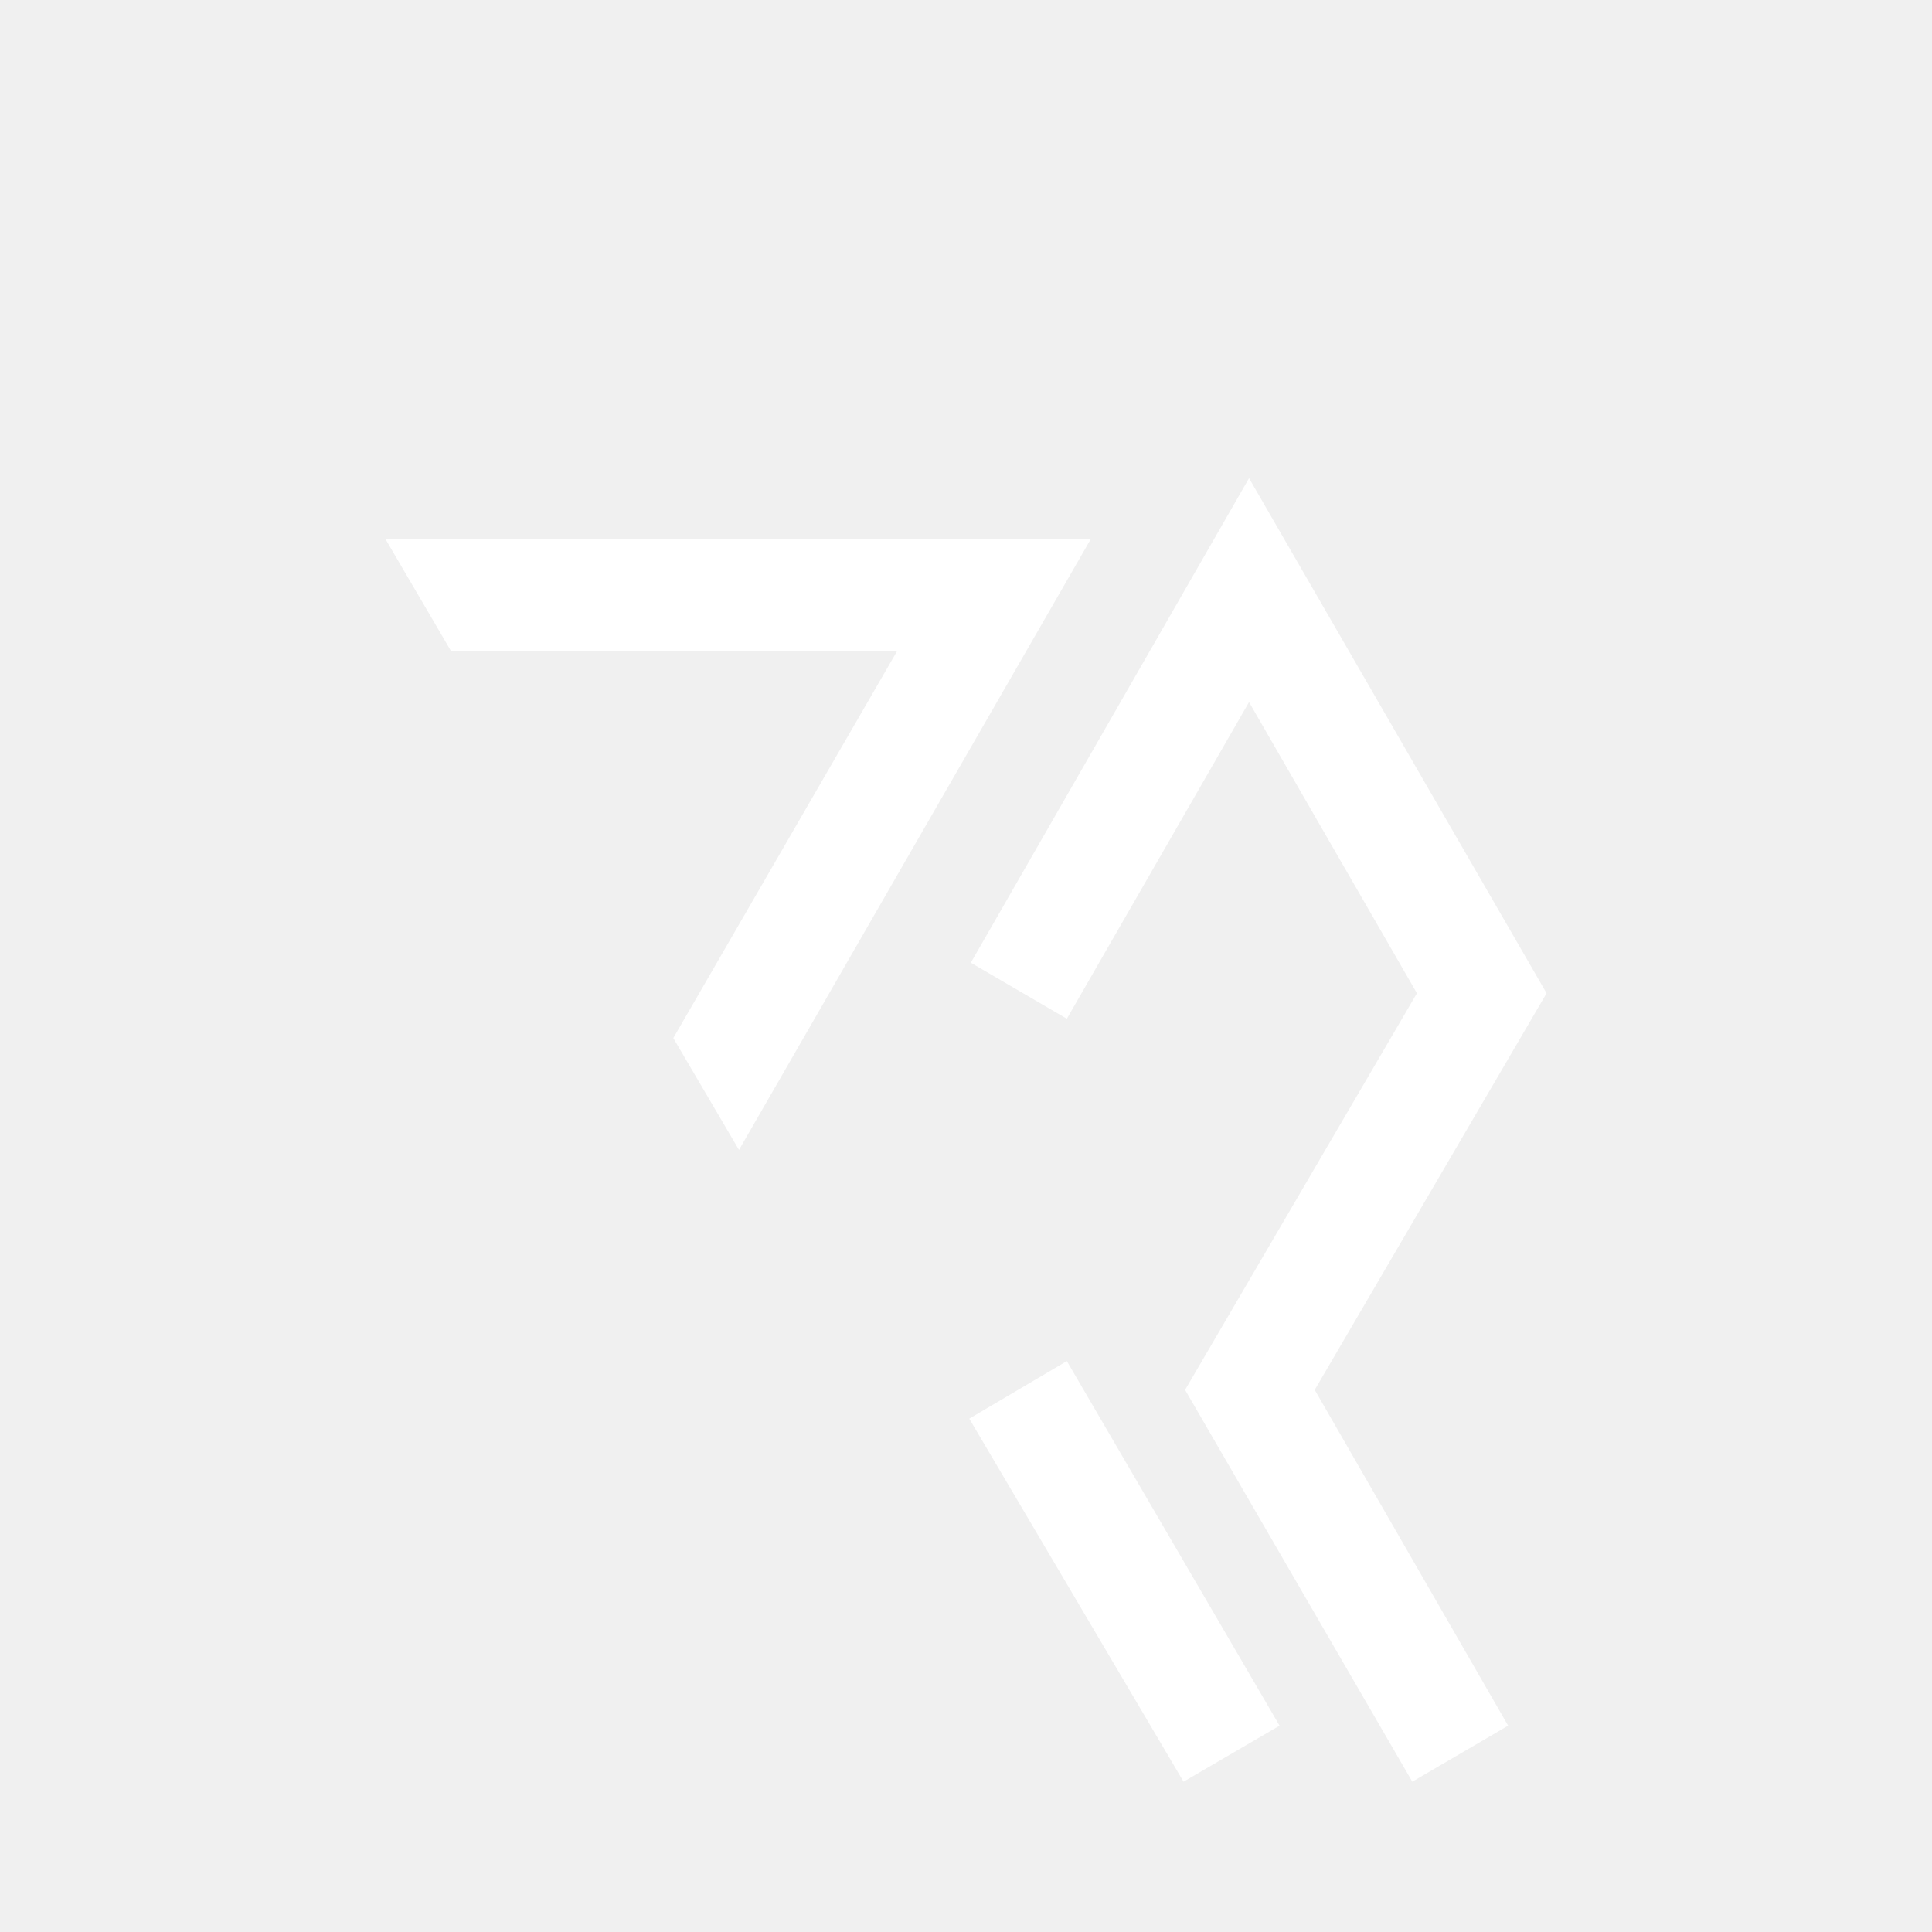
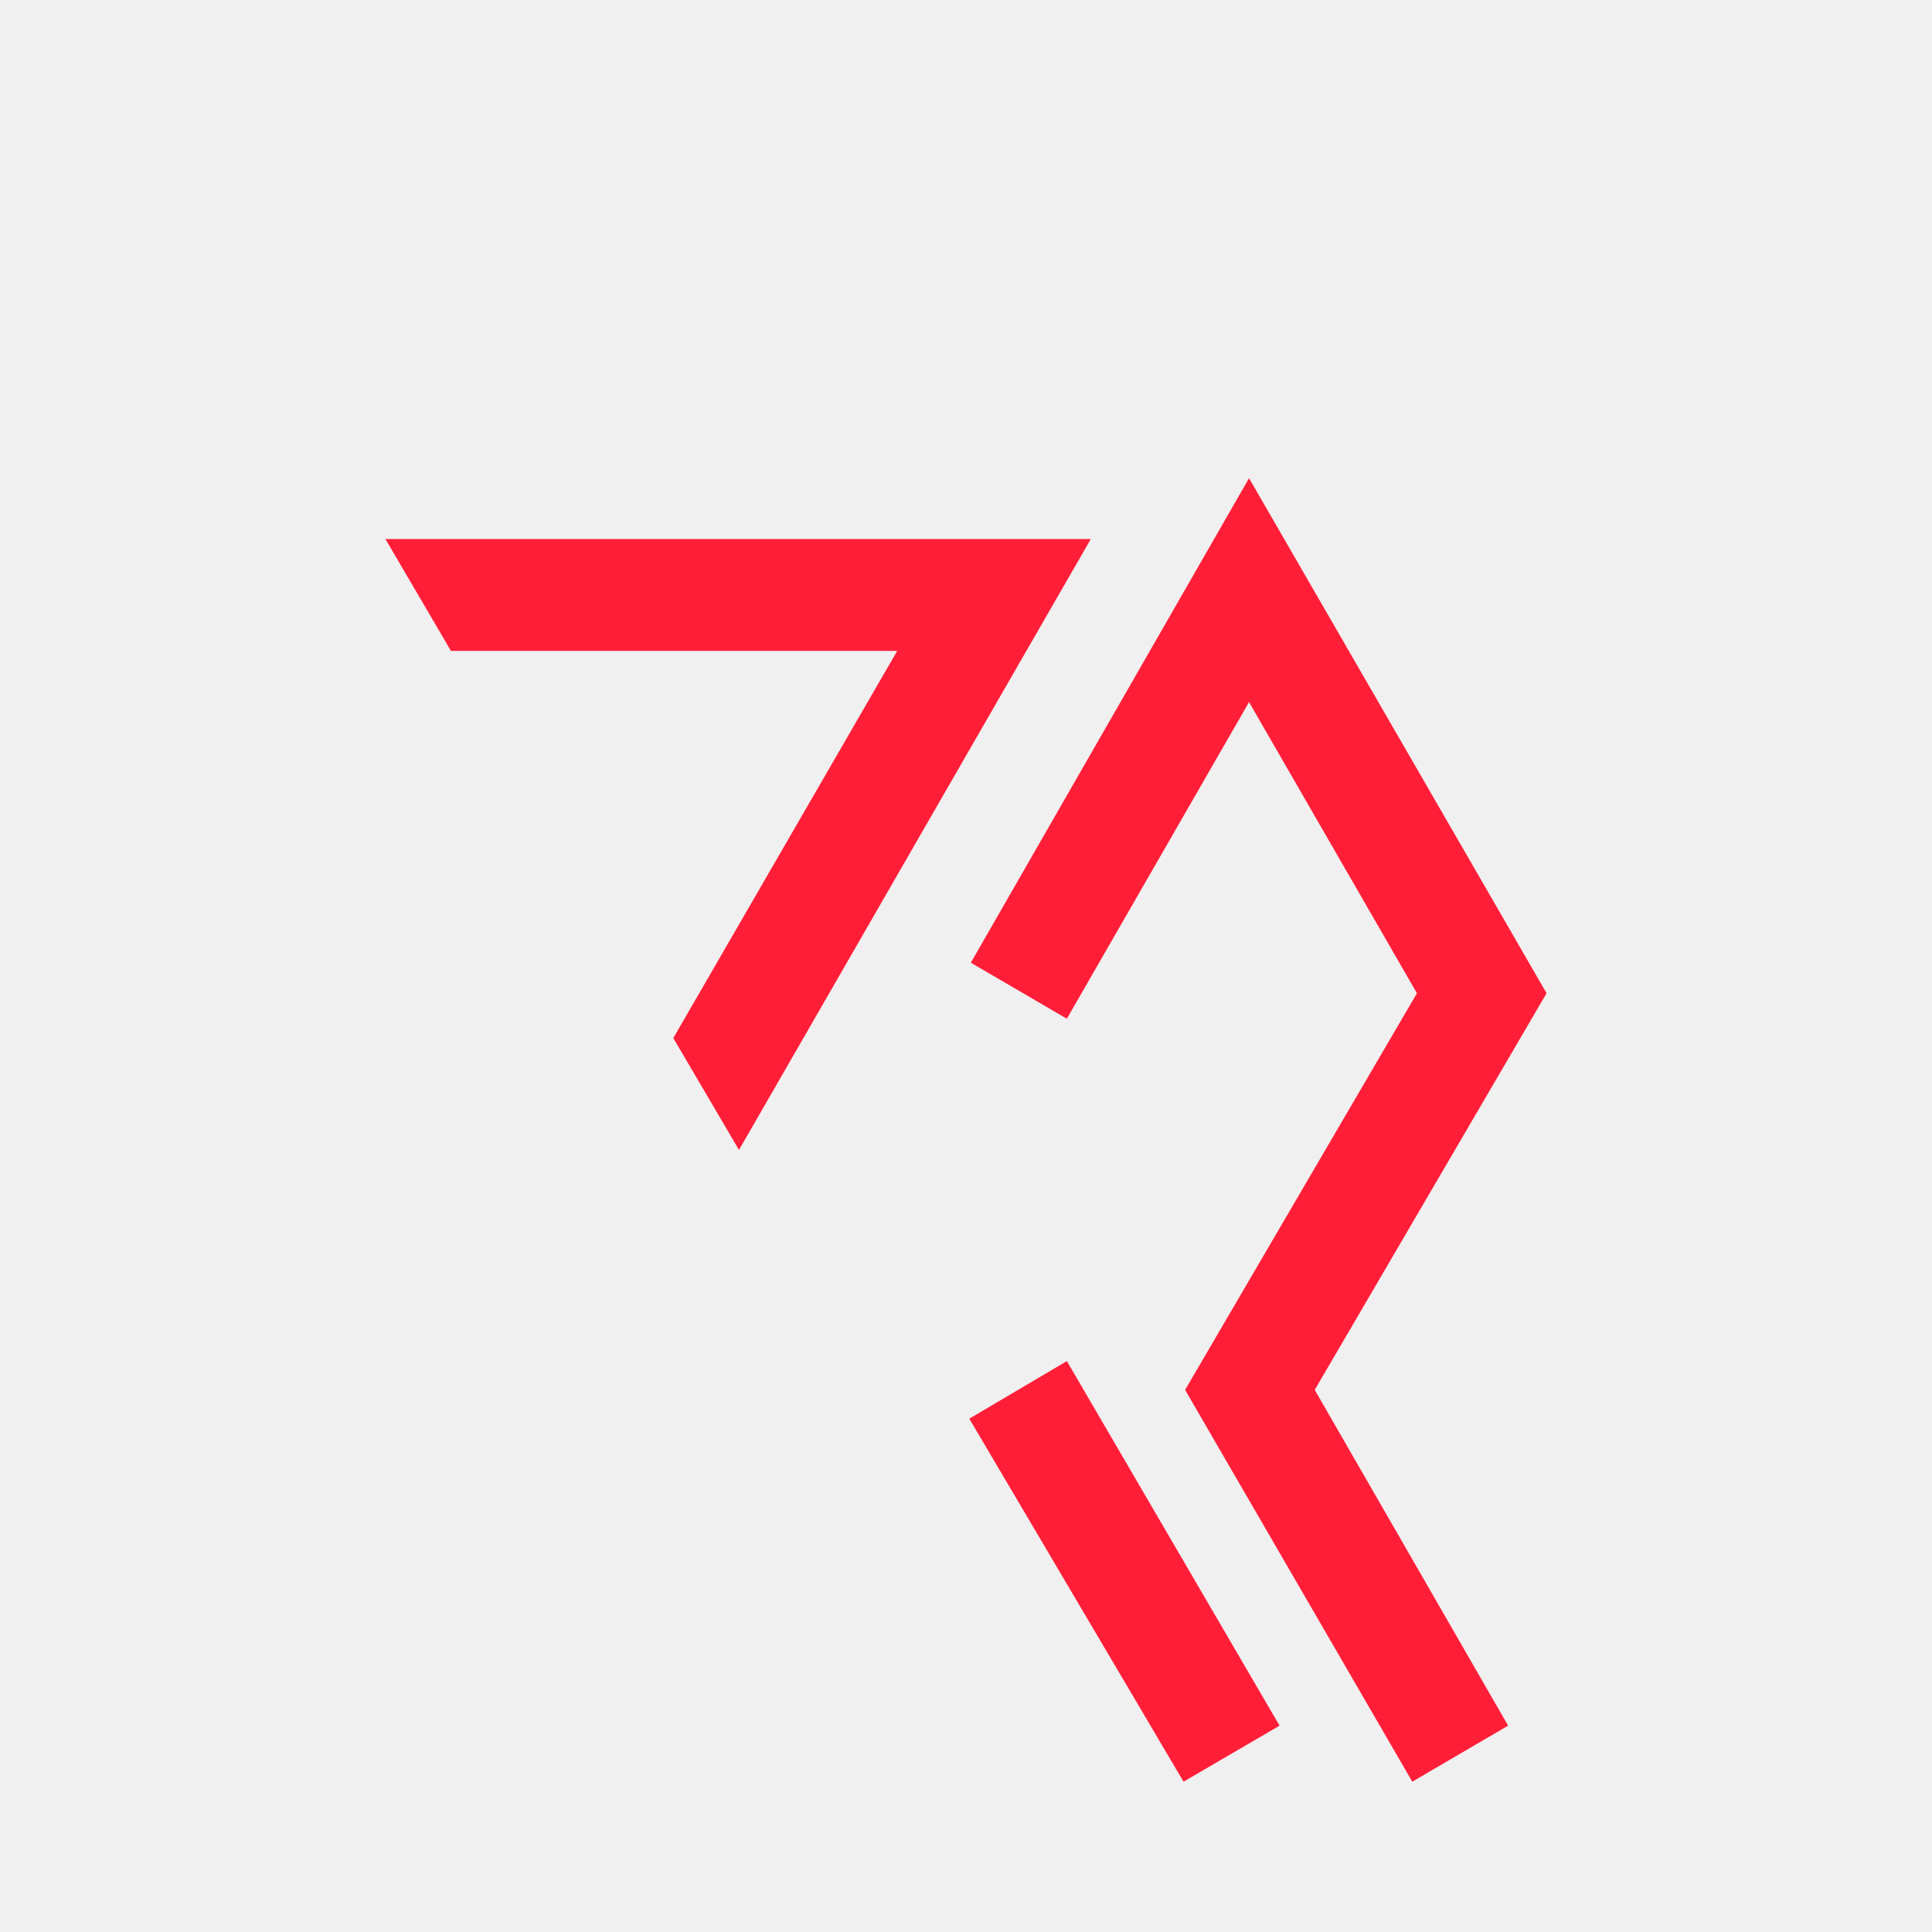
- <svg xmlns="http://www.w3.org/2000/svg" viewBox="0 0 1000 1000" width="100%" height="100%">
-   <path d="M 382.5,595.2 L 348.5,537.3 L 464.4,336.9 L 233.4,336.9 L 199.5,279 L 564.6,279 Z M 612.6,922.2 L 501.7,734.3 L 552.2,704.5 L 662.3,893.2 Z M 731,922.2 L 613.4,719.4 L 733.4,514.1 L 646.5,363.4 L 552.2,527.3 L 502.5,498.3 L 646.5,247.5 L 800.5,514.1 L 680.5,719.4 L 780.6,893.2 Z" fill="#FFFFFF" fill-rule="evenodd" />
+ <svg xmlns="http://www.w3.org/2000/svg" viewBox="0 0 1000 1000" width="1000" height="1000">
+   <path d="M 382.5,595.2 L 348.5,537.3 L 464.4,336.9 L 233.4,336.9 L 199.5,279 L 564.6,279 Z M 612.6,922.2 L 501.7,734.3 L 552.2,704.5 L 662.3,893.2 Z M 731,922.2 L 613.4,719.4 L 733.4,514.1 L 646.5,363.4 L 552.2,527.3 L 502.5,498.3 L 646.5,247.5 L 800.5,514.1 L 680.5,719.4 L 780.6,893.2 Z" fill="#FF1E38" fill-rule="evenodd" />
</svg>
